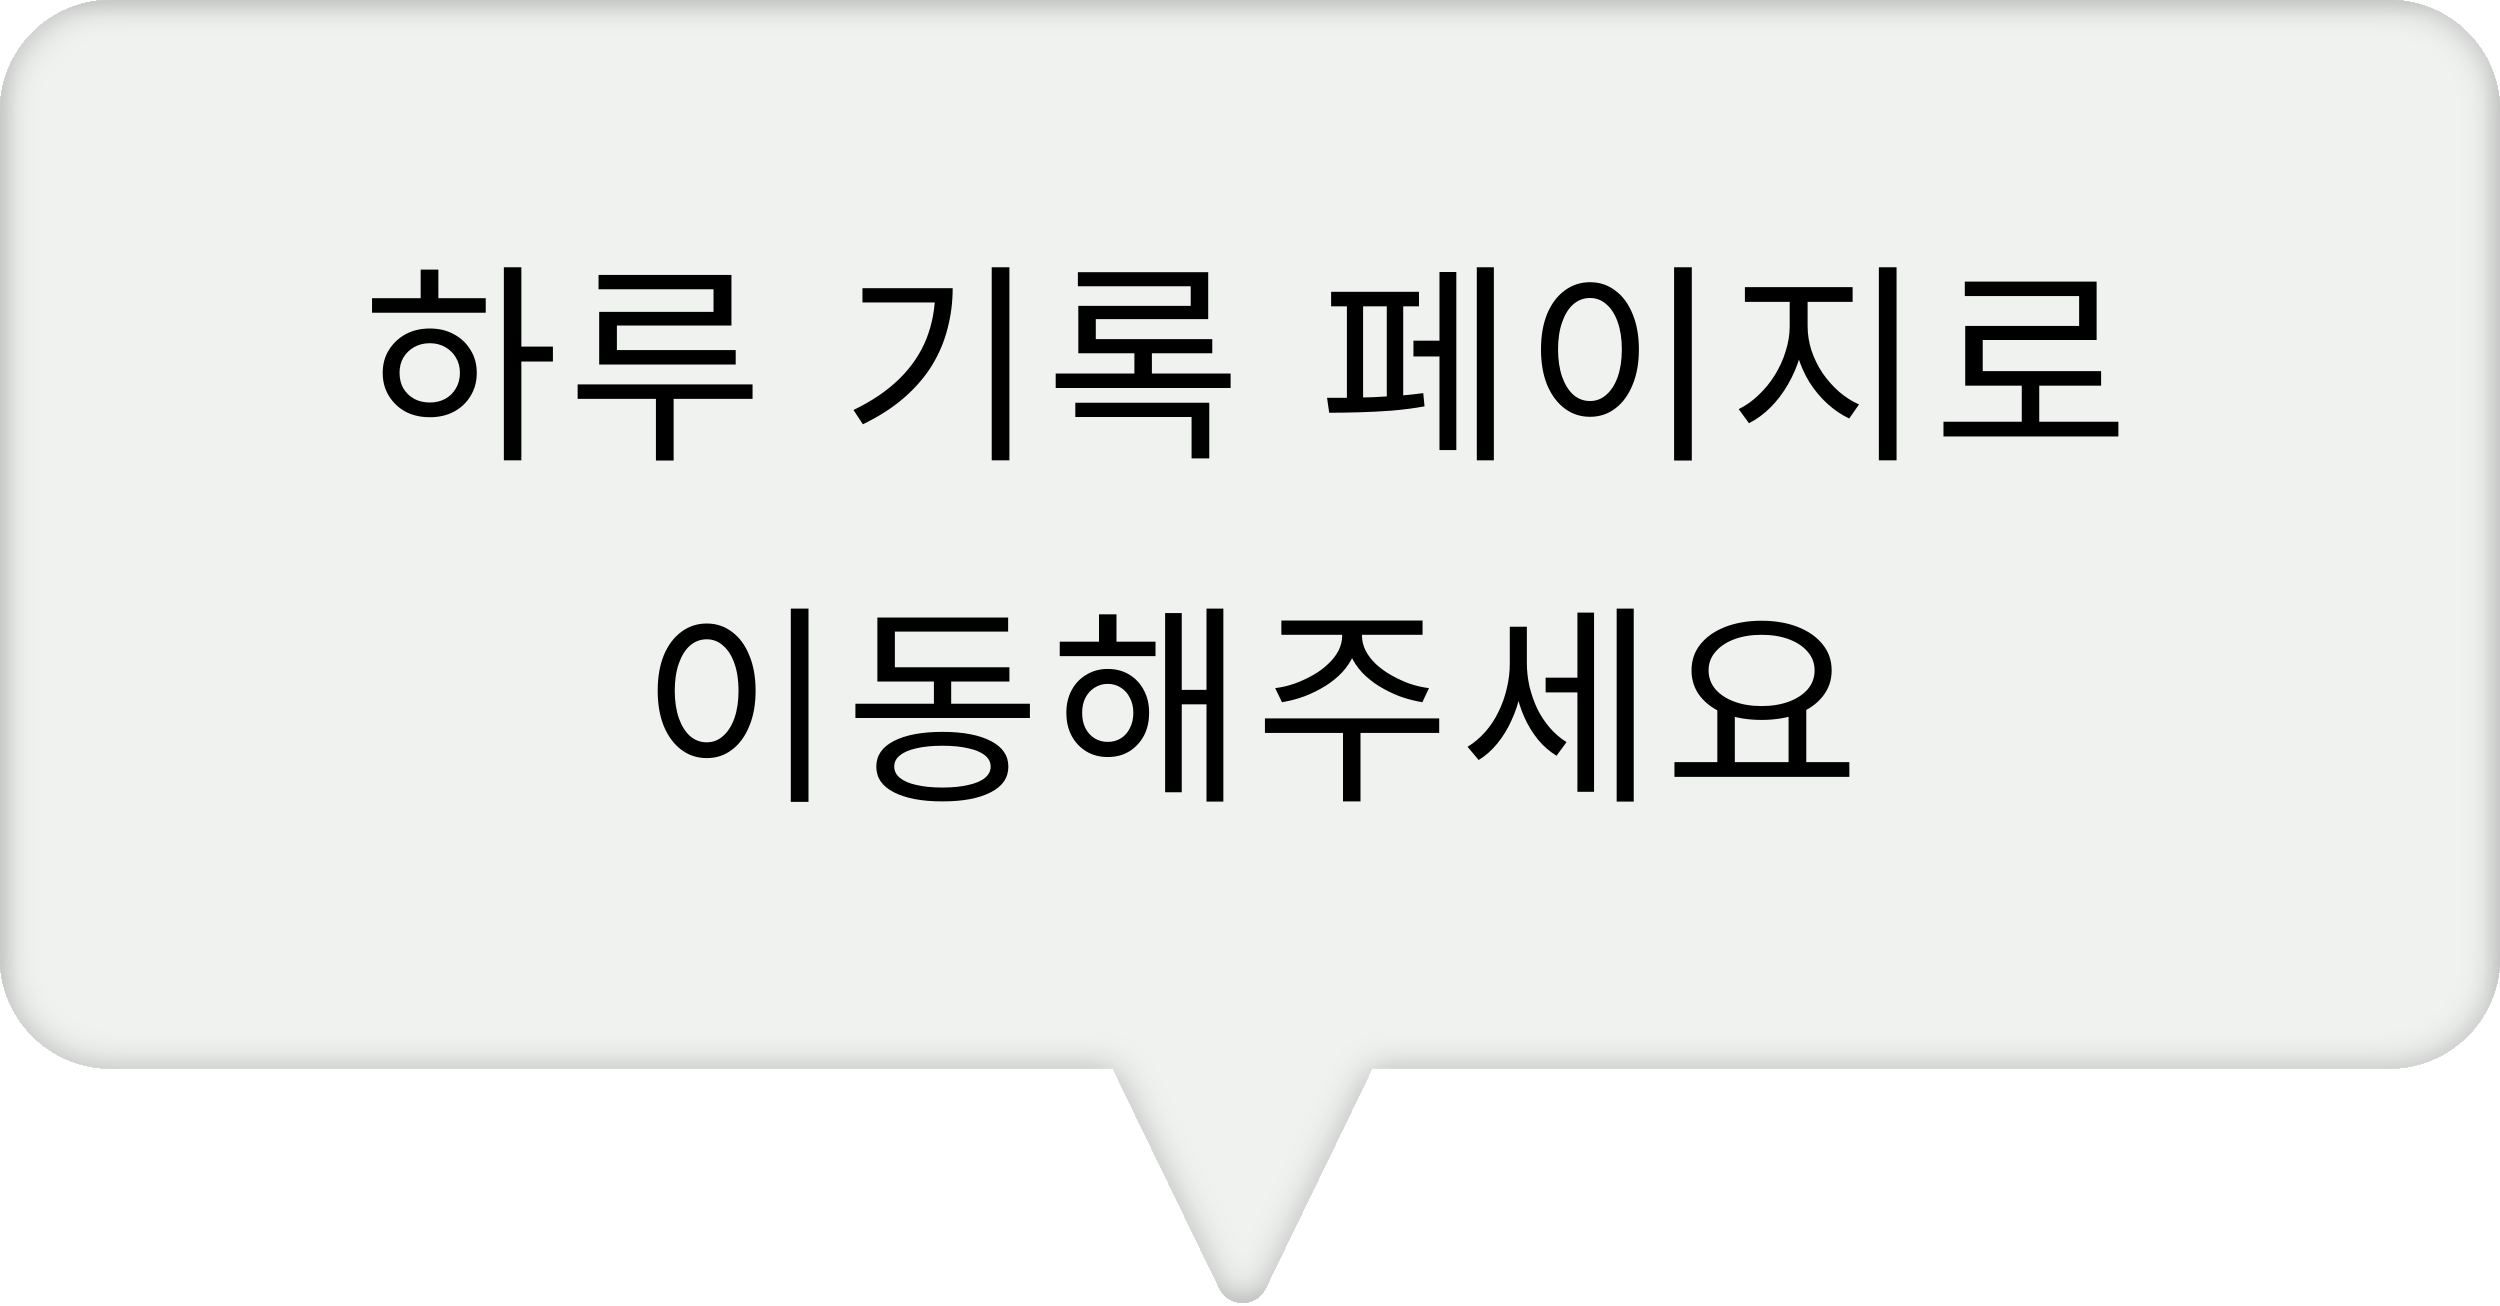
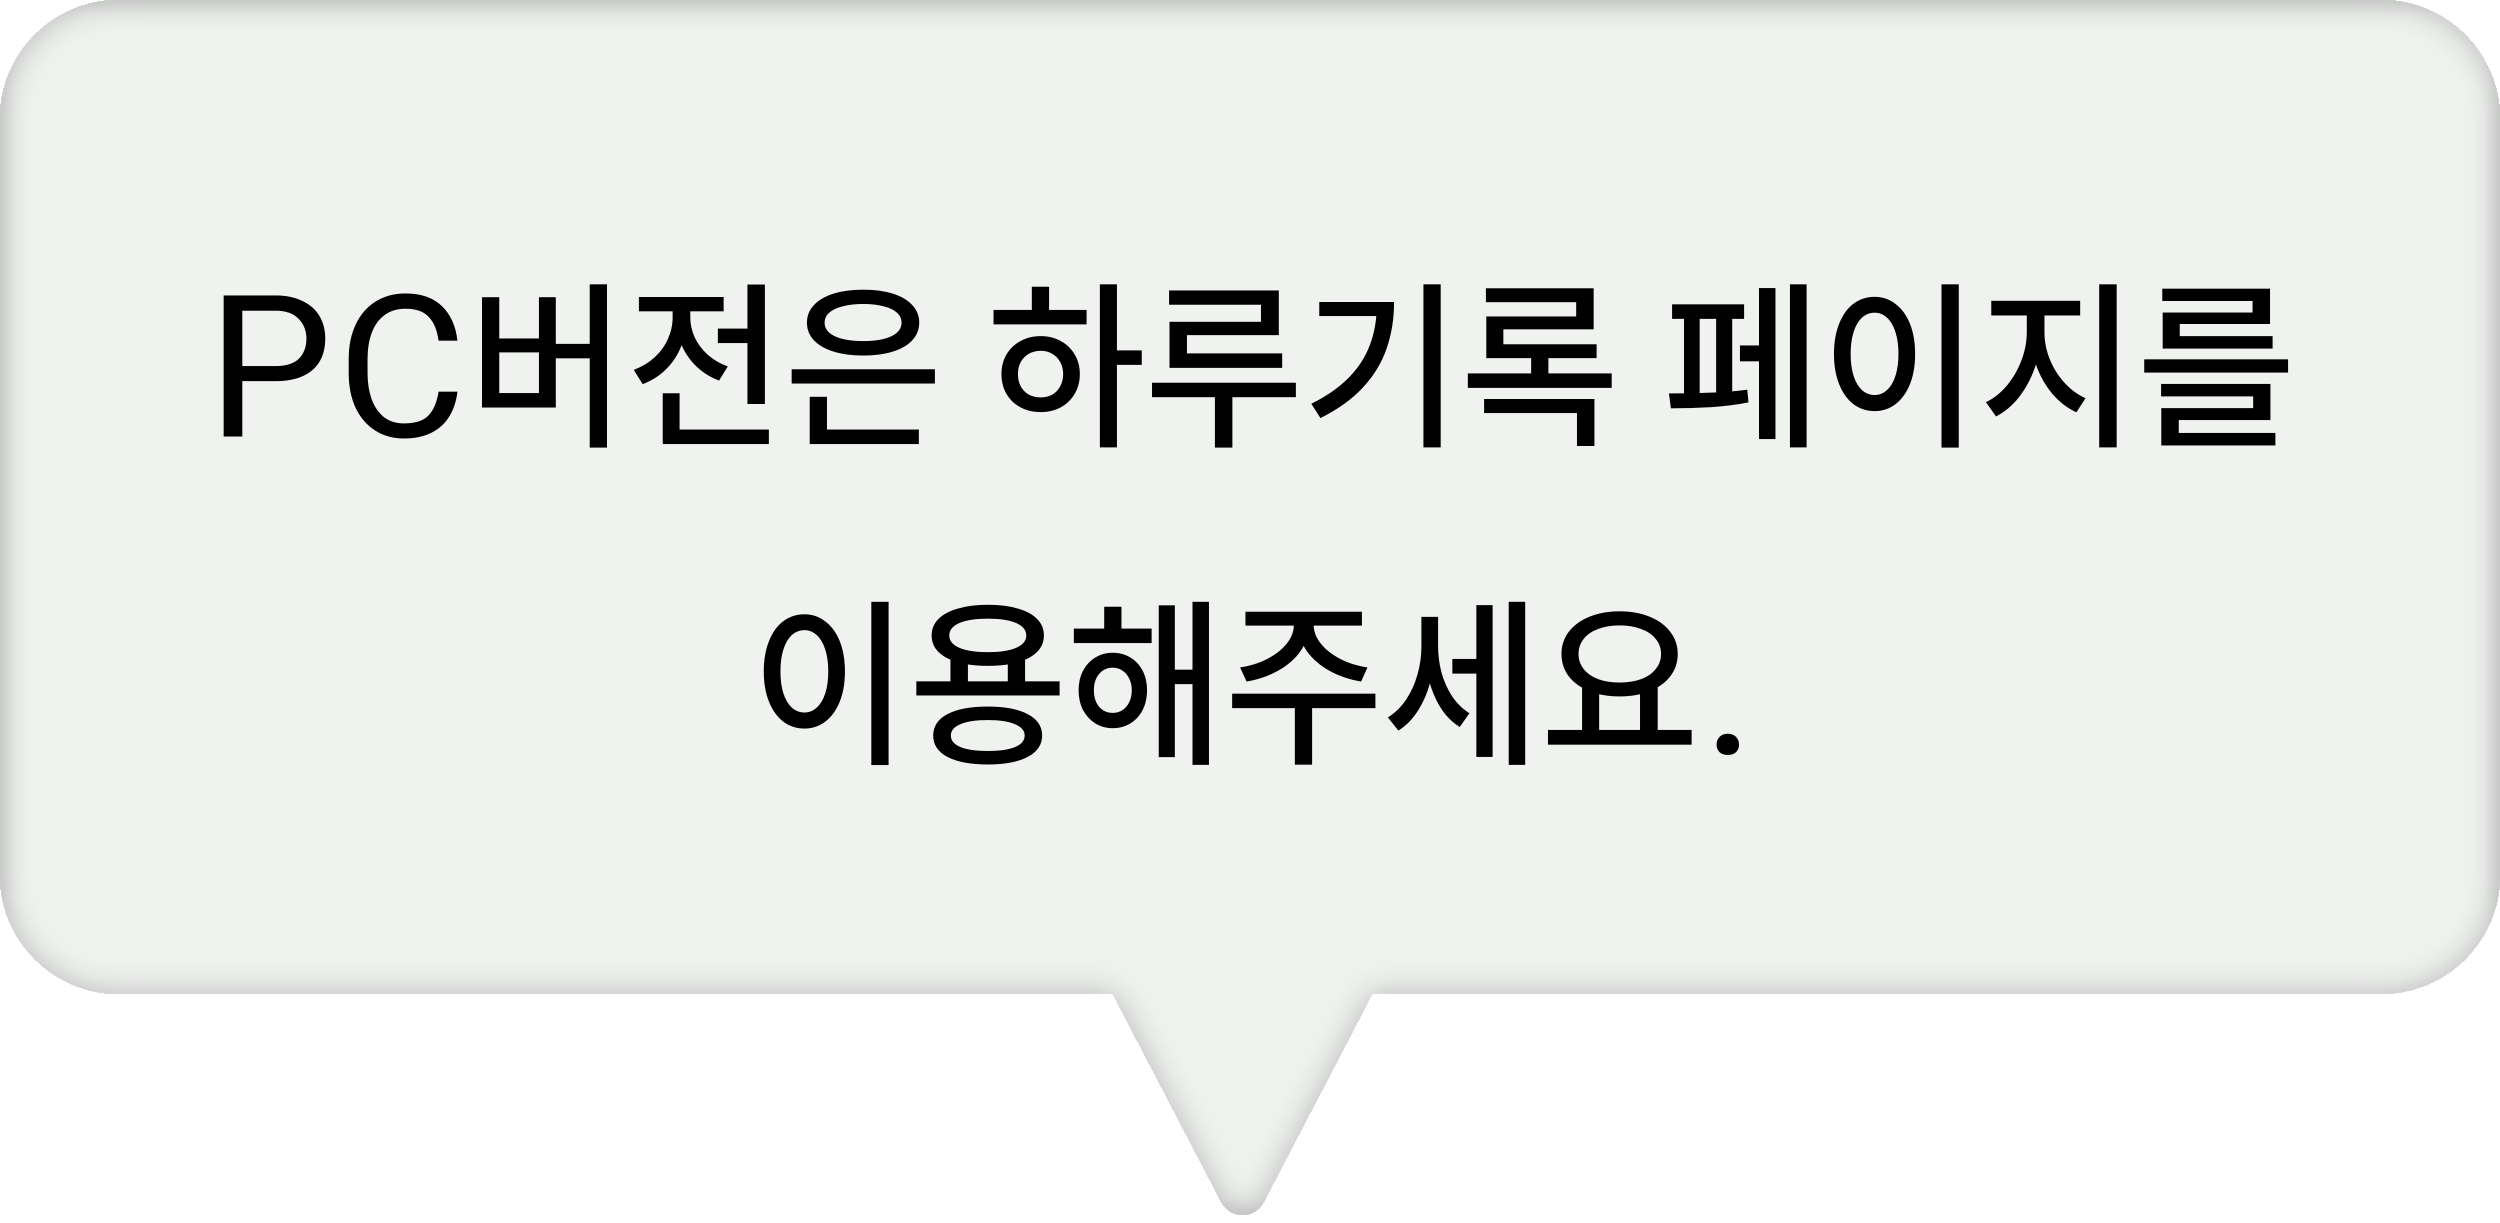
- <svg xmlns="http://www.w3.org/2000/svg" width="293" height="153" fill="none">
+ <svg xmlns="http://www.w3.org/2000/svg" width="315" height="154" fill="none">
  <g filter="url(#a)">
-     <path fill="#F0F2F0" fill-rule="evenodd" d="M148.322 150.986c-1.094 2.253-4.305 2.253-5.398 0l-12.495-25.748H13c-7.18 0-13-5.82-13-13V13C0 5.82 5.82 0 13 0h267c7.18 0 13 5.82 13 13v99.238c0 7.18-5.82 13-13 13H160.817l-12.495 25.748Z" clip-rule="evenodd" />
+     <path fill="#F0F2F0" fill-rule="evenodd" d="M159.217 151.449c-1.122 2.15-4.198 2.15-5.32 0l-13.675-26.211H15c-8.284 0-15-6.716-15-15V15C0 6.716 6.716-0 15-0h285c8.284 0 15 6.716 15 15v95.238c0 8.284-6.716 15-15 15H172.892l-13.675 26.211Z" clip-rule="evenodd" />
  </g>
-   <path fill="#000" d="M59.052 31.325h2.05V53.95h-2.05V31.325Zm1.575 9.3h4.175v1.75h-4.175v-1.75Zm-17.025-5.675h13.325v1.7h-13.325v-1.7Zm6.775 3.55c1.067 0 2.008.225 2.825.675.833.45 1.483 1.067 1.95 1.85.483.767.725 1.658.725 2.675 0 1.017-.242 1.917-.725 2.7-.467.783-1.117 1.4-1.95 1.85-.817.433-1.758.65-2.825.65-1.067 0-2.017-.217-2.85-.65-.817-.45-1.467-1.067-1.95-1.85-.483-.783-.725-1.683-.725-2.7 0-1.017.242-1.908.725-2.675.483-.783 1.133-1.4 1.95-1.85.833-.45 1.783-.675 2.85-.675Zm0 1.725c-.683 0-1.292.15-1.825.45-.533.3-.958.708-1.275 1.225-.3.517-.45 1.117-.45 1.8s.15 1.292.45 1.825c.317.517.742.925 1.275 1.225.533.283 1.142.425 1.825.425.667 0 1.267-.142 1.8-.425.533-.3.95-.708 1.25-1.225.317-.533.475-1.142.475-1.825s-.158-1.283-.475-1.8c-.3-.517-.717-.925-1.25-1.225-.533-.3-1.133-.45-1.8-.45Zm-1.075-8.625h2.075v4.1h-2.075v-4.1Zm20.848.625h15.575v5.925h-13.425v3.875h-2.075V36.55h13.4V33.9h-13.475v-1.675Zm.075 8.8h16v1.7h-16v-1.7Zm-2.525 4.025h20.5v1.7h-20.5v-1.7Zm9.175.65h2.075v8.275h-2.075V45.7Zm39.354-14.375h2.075V53.95h-2.075V31.325Zm-6.625 2.45h2.05c0 1.633-.2 3.208-.6 4.725-.383 1.517-.992 2.958-1.825 4.325-.833 1.35-1.917 2.608-3.25 3.775s-2.95 2.208-4.85 3.125l-1.1-1.675c2.183-1.05 3.983-2.275 5.4-3.675 1.417-1.4 2.467-2.958 3.15-4.675.683-1.733 1.025-3.6 1.025-5.6v-.325Zm-8.525 0h9.4v1.675h-9.4v-1.675Zm22.648 10h20.5v1.7h-20.5v-1.7Zm2.6-11.875h15.275v5.5h-13.175v3.025h-2.05V35.85h13.175v-2.3h-13.225V31.9Zm.05 7.85h15.7v1.65h-15.7v-1.65Zm6.575.85h2.05v4h-2.05v-4Zm-6.925 6.6h15.7v6.525h-2.075v-4.85h-13.625V47.2Zm47.054-15.875h2V53.95h-2V31.325Zm-7.425 8.6h3.725v1.85h-3.725v-1.85Zm3.05-8.05h1.975V52.75h-1.975V31.875Zm-12.7 2.325h10.3v1.7h-10.3v-1.7Zm-.225 14.175-.25-1.75h2.525c.934-.017 1.909-.042 2.925-.075 1.017-.05 2.025-.108 3.025-.175 1-.083 1.934-.183 2.8-.3l.15 1.55c-1.183.217-2.458.383-3.825.5-1.35.1-2.666.167-3.95.2-1.283.033-2.416.05-3.4.05Zm2.075-13.075h1.9v11.825h-1.9V35.3Zm4.675 0h1.925v11.825h-1.925V35.3Zm33.673-3.975h2.075v22.65h-2.075v-22.65Zm-9.85 1.75c1.117 0 2.1.325 2.95.975.867.633 1.542 1.542 2.025 2.725.5 1.183.75 2.575.75 4.175 0 1.6-.25 2.992-.75 4.175-.483 1.183-1.158 2.1-2.025 2.75-.85.65-1.833.975-2.95.975-1.116 0-2.108-.325-2.975-.975-.866-.65-1.55-1.567-2.05-2.75-.483-1.183-.725-2.575-.725-4.175 0-1.6.242-2.992.725-4.175.5-1.183 1.184-2.092 2.05-2.725.867-.65 1.859-.975 2.975-.975Zm0 1.85c-.75 0-1.408.25-1.975.75-.55.483-.983 1.183-1.3 2.1-.316.9-.475 1.958-.475 3.175s.159 2.283.475 3.2c.317.9.75 1.6 1.3 2.1.567.5 1.225.75 1.975.75.734 0 1.375-.25 1.925-.75.567-.5 1.009-1.2 1.325-2.1.317-.917.475-1.983.475-3.2 0-1.217-.158-2.275-.475-3.175-.316-.917-.758-1.617-1.325-2.1-.55-.5-1.191-.75-1.925-.75Zm23.398-.35h1.7v3.65c0 1.2-.166 2.383-.5 3.55-.333 1.15-.8 2.242-1.4 3.275-.583 1.017-1.266 1.917-2.05 2.7-.783.783-1.625 1.4-2.525 1.85l-1.2-1.65c.817-.4 1.584-.942 2.3-1.625.734-.683 1.375-1.467 1.925-2.35.55-.883.975-1.817 1.275-2.8.317-.983.475-1.967.475-2.95v-3.65Zm.425 0h1.675v3.65c0 .95.15 1.9.45 2.85.317.933.75 1.817 1.3 2.65.567.817 1.209 1.542 1.925 2.175.734.633 1.517 1.133 2.35 1.5l-1.15 1.65c-.916-.433-1.775-1.017-2.575-1.75-.8-.733-1.5-1.575-2.1-2.525-.583-.967-1.041-2-1.375-3.1-.333-1.117-.5-2.267-.5-3.45v-3.65Zm-5.675-.925h12.625v1.725h-12.625V33.65Zm15.7-2.325h2.075V53.95h-2.075V31.325Zm7.573 18.1h20.5v1.725h-20.5v-1.725Zm9.175-4.825H239v5.55h-2.05V44.6ZM230.275 33h15.45v6.85h-13.35v4.525h-2.05V38.2h13.35v-3.5h-13.4V33Zm.05 10.5h15.925v1.7h-15.925v-1.7ZM92.681 71.325h2.075v22.65h-2.075v-22.65Zm-9.85 1.75c1.117 0 2.1.325 2.95.975.867.633 1.542 1.542 2.025 2.725.5 1.183.75 2.575.75 4.175 0 1.6-.25 2.992-.75 4.175-.483 1.183-1.158 2.1-2.025 2.75-.85.65-1.833.975-2.95.975-1.117 0-2.108-.325-2.975-.975-.867-.65-1.55-1.567-2.05-2.75-.483-1.183-.725-2.575-.725-4.175 0-1.6.242-2.992.725-4.175.5-1.183 1.183-2.092 2.05-2.725.867-.65 1.858-.975 2.975-.975Zm0 1.85c-.75 0-1.408.25-1.975.75-.55.483-.983 1.183-1.3 2.1-.317.9-.475 1.958-.475 3.175s.158 2.283.475 3.2c.317.9.75 1.6 1.3 2.1.567.5 1.225.75 1.975.75.733 0 1.375-.25 1.925-.75.567-.5 1.008-1.2 1.325-2.1.317-.917.475-1.983.475-3.2 0-1.217-.158-2.275-.475-3.175-.317-.917-.758-1.617-1.325-2.1-.55-.5-1.192-.75-1.925-.75Zm17.423 7.55h20.45v1.675h-20.45v-1.675Zm9.2-3.625h2.025v4.325h-2.025V78.85Zm-6.625-.65h15.475v1.675h-15.475V78.2Zm0-5.825h15.325v1.65h-13.275V79.2h-2.05v-6.825Zm7.625 13.4c2.417 0 4.308.358 5.675 1.075 1.367.7 2.05 1.7 2.05 3s-.683 2.3-2.05 3c-1.367.717-3.258 1.075-5.675 1.075s-4.317-.358-5.7-1.075c-1.367-.7-2.05-1.7-2.05-3s.683-2.3 2.05-3c1.383-.717 3.283-1.075 5.7-1.075Zm-.025 1.625c-1.167 0-2.175.1-3.025.3-.833.183-1.475.458-1.925.825-.45.35-.675.792-.675 1.325 0 .517.225.958.675 1.325.45.367 1.092.642 1.925.825.85.2 1.858.3 3.025.3 1.2 0 2.217-.1 3.05-.3.85-.183 1.5-.458 1.95-.825.45-.367.675-.808.675-1.325 0-.533-.225-.975-.675-1.325-.45-.367-1.1-.642-1.95-.825-.833-.2-1.85-.3-3.05-.3Zm13.773-12.2h11.225v1.7h-11.225v-1.7Zm5.625 3.2c.95 0 1.783.217 2.5.65.733.433 1.308 1.042 1.725 1.825.417.767.625 1.658.625 2.675 0 1.017-.208 1.917-.625 2.7-.417.767-.992 1.375-1.725 1.825-.717.433-1.55.65-2.5.65-.933 0-1.767-.217-2.5-.65-.733-.45-1.308-1.058-1.725-1.825-.417-.783-.625-1.683-.625-2.7 0-1.017.208-1.908.625-2.675.417-.767.992-1.367 1.725-1.8.733-.45 1.567-.675 2.5-.675Zm0 1.75c-.567 0-1.083.15-1.55.45-.45.283-.808.683-1.075 1.2-.25.5-.375 1.083-.375 1.75 0 .667.125 1.258.375 1.775.267.517.625.917 1.075 1.2.467.283.983.425 1.55.425.583 0 1.1-.142 1.55-.425.45-.283.8-.683 1.05-1.2.267-.517.4-1.108.4-1.775 0-.667-.133-1.25-.4-1.75-.25-.517-.6-.917-1.05-1.2-.45-.3-.967-.45-1.55-.45Zm11.575-8.825h1.975V93.95h-1.975V71.325Zm-3.625 9.525h4.275v1.7h-4.275v-1.7Zm-1.225-9h1.95v21h-1.95v-21Zm-7.75.15h2.05v4.225h-2.05V72Zm28.498 1.575h1.8v.95c0 .8-.158 1.558-.475 2.275-.317.717-.758 1.383-1.325 2-.567.6-1.225 1.133-1.975 1.6-.75.467-1.558.867-2.425 1.2-.85.317-1.733.55-2.65.7l-.8-1.65c.8-.1 1.575-.283 2.325-.55.767-.283 1.483-.617 2.15-1 .667-.383 1.25-.817 1.75-1.3.517-.483.917-1 1.2-1.55.283-.567.425-1.142.425-1.725v-.95Zm.525 0h1.8v.95c0 .583.142 1.158.425 1.725.283.55.675 1.067 1.175 1.55.517.483 1.108.917 1.775 1.3.667.383 1.375.717 2.125 1 .767.267 1.55.45 2.35.55l-.775 1.65c-.917-.15-1.808-.383-2.675-.7-.867-.333-1.675-.733-2.425-1.2-.75-.467-1.408-1-1.975-1.6-.567-.617-1.008-1.283-1.325-2-.317-.717-.475-1.475-.475-2.275v-.95Zm-.425 11.75h2.05v8.6h-2.05v-8.6Zm-9.15-1.125h20.425v1.7H148.25v-1.7Zm1.925-11.475h16.55V74.4h-16.55v-1.675Zm30.973 6.7h4.35v1.725h-4.35v-1.725Zm-4.2-5.975h1.625v4.325c0 1.167-.125 2.317-.375 3.45-.233 1.133-.583 2.2-1.05 3.2-.45 1-1 1.9-1.65 2.7-.65.8-1.383 1.45-2.2 1.95l-1.3-1.55c.767-.467 1.458-1.05 2.075-1.75.617-.7 1.133-1.483 1.55-2.35.433-.883.758-1.8.975-2.75.233-.967.35-1.933.35-2.9V73.45Zm.4 0h1.6v4.25c0 .9.1 1.808.3 2.725.217.9.517 1.767.9 2.6.4.817.892 1.567 1.475 2.25.583.683 1.242 1.25 1.975 1.7l-1.175 1.6c-.817-.5-1.542-1.133-2.175-1.9-.633-.783-1.167-1.658-1.6-2.625-.433-.983-.758-2.017-.975-3.1-.217-1.083-.325-2.167-.325-3.25v-4.25Zm12.125-2.125h2V93.95h-2V71.325Zm-4.6.475h1.95v21h-1.95v-21Zm16.398 11.175h2.05v6.75h-2.05v-6.75Zm8.35 0h2.075v6.75h-2.075v-6.75Zm-13.375 6.35h20.5v1.725h-20.5v-1.725Zm10.2-16.575c1.6 0 3.017.242 4.25.725 1.233.483 2.2 1.158 2.9 2.025.717.867 1.075 1.892 1.075 3.075 0 1.167-.358 2.192-1.075 3.075-.7.867-1.667 1.542-2.9 2.025-1.233.467-2.65.7-4.25.7-1.583 0-3-.233-4.25-.7-1.233-.483-2.2-1.158-2.9-2.025-.7-.883-1.05-1.908-1.05-3.075 0-1.183.35-2.208 1.05-3.075.7-.867 1.667-1.542 2.9-2.025 1.25-.483 2.667-.725 4.25-.725Zm0 1.65c-1.2 0-2.267.175-3.2.525-.933.35-1.667.842-2.2 1.475-.533.617-.8 1.342-.8 2.175 0 .833.267 1.567.8 2.2.533.617 1.267 1.1 2.2 1.45.933.35 2 .525 3.2.525 1.217 0 2.292-.175 3.225-.525.933-.35 1.667-.833 2.2-1.45.533-.633.8-1.367.8-2.2 0-.833-.267-1.558-.8-2.175-.533-.633-1.267-1.125-2.2-1.475-.933-.35-2.008-.525-3.225-.525Z" />
+   <path fill="#000" d="M30.531 55h-2.35v-17.775h6.55c1.317 0 2.442.233 3.375.7.95.45 1.667 1.083 2.15 1.9.483.817.725 1.758.725 2.825 0 1.133-.242 2.108-.725 2.925-.483.8-1.192 1.408-2.125 1.825-.933.417-2.067.625-3.4.625h-4.2v6.975Zm0-8.875h4.2c1.317 0 2.292-.308 2.925-.925.633-.633.95-1.475.95-2.525 0-1-.325-1.833-.975-2.5-.65-.683-1.617-1.025-2.9-1.025h-4.2v6.975Zm27.106 3.225c-.133 1.167-.467 2.192-1 3.075-.517.883-1.258 1.575-2.225 2.075-.967.5-2.142.75-3.525.75-1.383 0-2.6-.342-3.65-1.025-1.05-.683-1.867-1.642-2.45-2.875-.567-1.25-.85-2.692-.85-4.325v-1.8c0-1.65.292-3.092.875-4.325.583-1.25 1.417-2.217 2.5-2.9 1.083-.683 2.35-1.025 3.8-1.025 1.95 0 3.475.533 4.575 1.6 1.1 1.067 1.75 2.517 1.95 4.35h-2.375c-.183-1.333-.6-2.333-1.25-3-.633-.683-1.6-1.025-2.9-1.025-1.033 0-1.908.258-2.625.775-.717.517-1.258 1.25-1.625 2.2-.367.95-.55 2.058-.55 3.325v1.825c0 1.2.167 2.275.5 3.225.333.95.842 1.708 1.525 2.275.683.55 1.533.825 2.55.825 1.417 0 2.442-.325 3.075-.975.65-.667 1.083-1.675 1.3-3.025h2.375Zm18.844 7.05h-2.175v-20.575h2.175v20.575Zm-1.55-11.25h-5.625v-1.825h5.625v1.825Zm-12.025-2.5h5v-5.2h2.125v13.9h-9.3v-13.9h2.175v5.2Zm5 6.875v-5.125h-5v5.125h5Zm27.471-6.3h-4.925v-1.825h4.925v1.825Zm1 7.675h-2.2v-15.05h2.2v15.05Zm.5 5.05h-13.375v-1.825h13.375v1.825Zm-11.25-.825h-2.125v-5.575h2.125v5.575Zm.9-15.15c0 1.267-.225 2.467-.675 3.6-.433 1.117-1.067 2.092-1.9 2.925-.833.833-1.825 1.467-2.975 1.9l-1.125-1.8c1-.367 1.867-.883 2.6-1.55.75-.683 1.317-1.458 1.7-2.325.4-.883.6-1.8.6-2.75v-1.525h1.775v1.525Zm.45.025c0 .85.183 1.683.55 2.5.383.817.933 1.55 1.65 2.2.717.633 1.558 1.125 2.525 1.475l-1.1 1.775c-1.117-.417-2.083-1.025-2.9-1.825-.817-.8-1.442-1.725-1.875-2.775-.433-1.067-.65-2.183-.65-3.35v-1.55h1.8v1.55Zm4.2-.775h-10.675v-1.8h10.675v1.8Zm26.622 9.1H99.749v-1.8h18.05v1.8Zm-2.025 7.625h-13.75v-1.825h13.75v1.825Zm-11.575-1.25h-2.175v-4.7h2.175v4.7Zm4.575-18.2c1.433 0 2.675.167 3.725.5 1.066.333 1.883.817 2.45 1.45.583.617.875 1.35.875 2.2 0 .85-.292 1.592-.875 2.225-.567.617-1.384 1.092-2.45 1.425-1.05.333-2.292.5-3.725.5-1.434 0-2.684-.167-3.75-.5-1.067-.333-1.892-.808-2.475-1.425-.584-.633-.875-1.375-.875-2.225 0-.85.291-1.583.875-2.2.583-.633 1.408-1.117 2.475-1.45 1.066-.333 2.316-.5 3.75-.5Zm0 1.8c-1 0-1.867.1-2.6.3-.734.183-1.3.45-1.7.8-.384.35-.575.767-.575 1.25 0 .733.433 1.308 1.3 1.725.866.4 2.058.6 3.575.6 1.5 0 2.675-.2 3.525-.6.866-.417 1.3-.992 1.3-1.725 0-.483-.192-.9-.575-1.25-.384-.35-.942-.617-1.675-.8-.734-.2-1.592-.3-2.575-.3Zm31.96 18.075h-2.15v-20.55h2.15v20.55Zm3.125-10.4h-3.625v-1.825h3.625v1.825Zm-6.95-5.1h-11.725v-1.825h11.725v1.825Zm-5.775 1.475c.933 0 1.775.208 2.525.625.75.4 1.333.967 1.75 1.7.433.717.65 1.533.65 2.45 0 .933-.217 1.767-.65 2.5-.417.717-1 1.283-1.75 1.7-.75.4-1.592.6-2.525.6-.95 0-1.8-.2-2.55-.6-.75-.4-1.342-.967-1.775-1.7-.417-.733-.625-1.567-.625-2.5 0-.917.208-1.733.625-2.45.433-.733 1.025-1.3 1.775-1.7.75-.417 1.6-.625 2.55-.625Zm0 1.85c-.55 0-1.05.125-1.5.375-.434.25-.775.6-1.025 1.05-.234.433-.35.933-.35 1.5 0 .583.116 1.1.35 1.55.25.45.591.8 1.025 1.05.45.233.95.35 1.5.35.533 0 1.016-.117 1.45-.35.433-.25.766-.6 1-1.05.25-.45.375-.967.375-1.55 0-.567-.125-1.067-.375-1.5-.234-.45-.567-.8-1-1.05-.434-.25-.917-.375-1.45-.375Zm1.05-4.4h-2.175v-3.675h2.175v3.675Zm28.946 2.425h-11.575v3.375h-2.2v-5.05h11.525v-2.15h-11.575v-1.8h13.825v5.625Zm.425 4.125h-14.2v-1.825h14.2v1.825Zm1.725 3.7h-18.125v-1.825h18.125v1.825Zm-8 6.35h-2.2v-7.475h2.2v7.475Zm26.247-.025h-2.175v-20.55h2.175v20.55Zm-5.875-18.325c0 2.1-.309 4.042-.925 5.825-.6 1.783-1.592 3.425-2.975 4.925-1.367 1.483-3.159 2.775-5.375 3.875l-1.15-1.8c1.916-.95 3.483-2.042 4.7-3.275 1.216-1.233 2.108-2.608 2.675-4.125.583-1.517.875-3.208.875-5.075v-.35h2.175Zm-1.225 1.775h-8.2v-1.775h8.2v1.775Zm28.646 9.05h-18.125v-1.825h18.125v1.825Zm-2.275-7.375h-11.375v2.575h-2.15v-4.2h11.325v-1.8h-11.375v-1.75h13.575v5.175Zm.375 3.625h-13.9v-1.75h13.9v1.75Zm-6.075 2.85h-2.175v-3.725h2.175v3.725Zm5.8 8.225h-2.2v-4.15h-11.7v-1.775h13.9v5.925Zm26.735.175h-2.1v-20.55h2.1v20.55Zm-5.325-10.85h-3.075v-2h3.075v2Zm1.4 9.8h-2.075v-19.025h2.075v19.025Zm-3.95-15.15h-9.075v-1.825h9.075v1.825Zm-9.475 9.4c4.334 0 7.625-.158 9.875-.475l.15 1.6c-1.383.283-2.941.483-4.675.6-1.716.1-3.416.15-5.1.15l-.25-1.875Zm3.875.525h-1.975v-10.575h1.975v10.575Zm4.1 0h-2.025v-10.575h2.025v10.575Zm28.547 6.3h-2.175v-20.575h2.175v20.575Zm-10.6-19c.983 0 1.858.3 2.625.9.783.583 1.392 1.417 1.825 2.5.433 1.083.65 2.35.65 3.8 0 1.45-.217 2.717-.65 3.8-.433 1.083-1.042 1.925-1.825 2.525-.767.583-1.642.875-2.625.875-1 0-1.892-.292-2.675-.875-.767-.6-1.367-1.442-1.8-2.525-.433-1.083-.65-2.35-.65-3.8 0-1.45.217-2.717.65-3.8.433-1.1 1.033-1.942 1.8-2.525.783-.583 1.675-.875 2.675-.875Zm0 2c-.6 0-1.133.208-1.6.625-.45.417-.8 1.017-1.05 1.8-.25.783-.375 1.708-.375 2.775 0 1.067.125 1.992.375 2.775.25.767.6 1.358 1.05 1.775.467.417 1 .625 1.6.625.583 0 1.1-.208 1.55-.625.467-.417.825-1.017 1.075-1.8.25-.783.375-1.7.375-2.75s-.125-1.967-.375-2.75c-.25-.8-.608-1.408-1.075-1.825-.45-.417-.967-.625-1.55-.625Zm20.946 2.475c0 1.483-.241 2.933-.725 4.35-.483 1.417-1.15 2.675-2 3.775-.85 1.083-1.825 1.908-2.925 2.475l-1.275-1.8c.984-.467 1.867-1.167 2.65-2.1.784-.95 1.392-2.008 1.825-3.175.45-1.183.675-2.358.675-3.525v-2.975h1.775v2.975Zm.45 0c0 1.117.217 2.233.65 3.35.45 1.117 1.067 2.108 1.85 2.975.784.867 1.675 1.525 2.675 1.975l-1.15 1.775c-1.133-.517-2.141-1.292-3.025-2.325-.866-1.033-1.541-2.217-2.025-3.55-.483-1.35-.725-2.75-.725-4.2v-2.975h1.75v2.975Zm4.5-2.125h-11.2v-1.85h11.2v1.85Zm4.6 16.625h-2.2v-20.55h2.2v20.55Zm21.597-9.425h-18.125v-1.675h18.125v1.675Zm-2.225 5.975h-11.55v2.175h-2.2v-3.675h11.575v-1.475h-11.6v-1.575h13.775v4.55Zm.625 3.2h-14.375v-1.575h14.375v1.575Zm-.675-15.3h-11.375v2.05h-2.15v-3.5h11.325v-1.45h-11.375v-1.55h13.575v4.45Zm.325 3.1h-13.85v-1.575h13.85v1.575Zm-174.387 52.475h-2.175v-20.575h2.175v20.575Zm-10.6-19c.983 0 1.858.3 2.625.9.783.583 1.392 1.417 1.825 2.5.433 1.083.65 2.35.65 3.8 0 1.45-.217 2.717-.65 3.8-.433 1.083-1.042 1.925-1.825 2.525-.767.583-1.642.875-2.625.875-1 0-1.891-.292-2.675-.875-.767-.6-1.367-1.442-1.8-2.525-.433-1.083-.65-2.35-.65-3.8 0-1.45.217-2.717.65-3.8.433-1.1 1.033-1.942 1.8-2.525.783-.583 1.675-.875 2.675-.875Zm0 2c-.6 0-1.133.208-1.6.625-.45.417-.8 1.017-1.05 1.8-.25.783-.375 1.708-.375 2.775 0 1.067.125 1.992.375 2.775.25.767.6 1.358 1.05 1.775.467.417 1.0.625 1.6.625.583 0 1.1-.208 1.55-.625.467-.417.825-1.017 1.075-1.8.25-.783.375-1.7.375-2.75s-.125-1.967-.375-2.75c-.25-.8-.608-1.408-1.075-1.825-.45-.417-.967-.625-1.55-.625Zm20.597 7.2h-2.2v-3.8h2.2v3.8Zm7.2 0h-2.175v-3.8h2.175v3.8Zm4.35 1.025h-18.05v-1.775h18.05v1.775Zm-9.05 1.4c2.15 0 3.825.317 5.025.95 1.216.633 1.825 1.533 1.825 2.7 0 1.167-.609 2.067-1.825 2.7-1.2.633-2.875.95-5.025.95-2.167 0-3.859-.317-5.075-.95-1.2-.633-1.8-1.533-1.8-2.7 0-1.167.6-2.067 1.8-2.7 1.216-.633 2.908-.95 5.075-.95Zm0 1.7c-1.484 0-2.634.175-3.45.525-.8.333-1.2.808-1.2 1.425 0 .633.4 1.117 1.2 1.45.8.333 1.95.5 3.45.5 1.5 0 2.65-.167 3.45-.5.8-.333 1.2-.817 1.2-1.45 0-.617-.409-1.092-1.225-1.425-.8-.35-1.942-.525-3.425-.525Zm.025-14.525c1.45 0 2.7.158 3.75.475 1.066.3 1.883.742 2.45 1.325.566.567.85 1.258.85 2.075 0 1.2-.634 2.142-1.9 2.825-1.25.667-2.967 1-5.15 1-2.2 0-3.934-.333-5.2-1-1.267-.683-1.9-1.625-1.9-2.825 0-.8.283-1.492.85-2.075.583-.583 1.408-1.025 2.475-1.325 1.066-.317 2.325-.475 3.775-.475Zm0 1.75c-1.534 0-2.734.183-3.6.55-.85.367-1.275.892-1.275 1.575 0 .667.425 1.183 1.275 1.55.866.367 2.066.55 3.6.55 1.516 0 2.7-.183 3.55-.55.85-.367 1.275-.883 1.275-1.55 0-.683-.425-1.208-1.275-1.575-.85-.367-2.034-.55-3.55-.55Zm20.621 3.075h-9.8v-1.825h9.8v1.825Zm-4.9 1.225c.833 0 1.575.2 2.225.6.667.4 1.183.958 1.55 1.675.367.717.55 1.533.55 2.45 0 .917-.183 1.742-.55 2.475-.367.717-.883 1.283-1.55 1.7-.65.4-1.392.6-2.225.6-.817 0-1.55-.2-2.2-.6-.65-.417-1.167-.983-1.55-1.7-.367-.733-.55-1.558-.55-2.475 0-.917.183-1.733.55-2.45.383-.717.9-1.275 1.55-1.675.65-.4 1.383-.6 2.2-.6Zm0 1.875c-.7 0-1.275.267-1.725.8-.433.517-.65 1.2-.65 2.05 0 .85.217 1.542.65 2.075.45.517 1.025.775 1.725.775.467 0 .875-.117 1.225-.35.367-.233.65-.567.85-1 .217-.433.325-.933.325-1.5 0-.567-.108-1.058-.325-1.475-.2-.433-.483-.767-.85-1-.35-.25-.758-.375-1.225-.375Zm12.125 12.25h-2.075v-20.55h2.075v20.55Zm-1.4-10.175h-3.625v-1.825h3.625v1.825Zm-2.9 9.2h-2.025v-19.125h2.025v19.125Zm-6.725-15.075h-2.175v-3.875h2.175v3.875Zm23.622-1.575c0 1.183-.35 2.275-1.05 3.275-.684.983-1.625 1.808-2.825 2.475-1.184.667-2.509 1.125-3.975 1.375l-.825-1.775c1.25-.183 2.391-.542 3.425-1.075 1.033-.533 1.85-1.175 2.45-1.925.6-.75.9-1.533.9-2.35v-.775h1.9v.775Zm.6 0c0 .817.3 1.6.9 2.35.6.75 1.416 1.392 2.45 1.925 1.033.533 2.175.892 3.425 1.075l-.8 1.775c-1.484-.25-2.825-.708-4.025-1.375-1.184-.667-2.125-1.492-2.825-2.475-.684-1-1.025-2.092-1.025-3.275v-.775h1.9v.775Zm-.2 17.6h-2.175v-7.7h2.175v7.7Zm7.975-7.125h-18.05v-1.825h18.05v1.825Zm-1.7-10.4h-14.675v-1.75h14.675v1.75Zm15.046 6.05h-3.65v-1.85h3.65v1.85Zm-5.85-3.4c0 1.483-.183 2.925-.55 4.325-.35 1.383-.875 2.625-1.575 3.725-.683 1.083-1.508 1.925-2.475 2.525l-1.325-1.65c.9-.567 1.667-1.317 2.3-2.25.633-.95 1.108-2 1.425-3.15.333-1.15.5-2.325.5-3.525v-3.75h1.7v3.75Zm.4-.075c0 1.117.142 2.225.425 3.325.3 1.083.742 2.075 1.325 2.975.6.9 1.333 1.625 2.2 2.175l-1.225 1.725c-.967-.6-1.783-1.433-2.45-2.5-.65-1.067-1.142-2.258-1.475-3.575-.317-1.333-.475-2.708-.475-4.125v-3.675h1.675v3.675Zm10.975 14.975h-2.075v-20.55h2.075v20.55Zm-4.1-1h-2.05v-19.125h2.05v19.125Zm13.422-3.025h-2.15v-5.975h2.15v5.975Zm7.375 0h-2.225v-5.975h2.225v5.975Zm4.275 1.475h-18.1v-1.85h18.1v1.85Zm-9.075-16.8c1.4 0 2.658.225 3.775.675 1.116.45 1.983 1.083 2.6 1.9.633.817.95 1.75.95 2.8 0 1.067-.317 2.008-.95 2.825-.617.8-1.484 1.425-2.6 1.875-1.1.433-2.359.65-3.775.65-1.417 0-2.684-.217-3.8-.65-1.1-.45-1.967-1.075-2.6-1.875-.617-.817-.925-1.758-.925-2.825 0-1.05.308-1.983.925-2.8.633-.817 1.508-1.45 2.625-1.9 1.116-.45 2.375-.675 3.775-.675Zm0 1.775c-1.017 0-1.917.15-2.7.45-.784.283-1.392.7-1.825 1.25-.434.55-.65 1.183-.65 1.9 0 .717.216 1.35.65 1.9.433.55 1.041.975 1.825 1.275.783.283 1.683.425 2.7.425 1.016 0 1.916-.142 2.7-.425.8-.3 1.416-.725 1.85-1.275.45-.55.675-1.183.675-1.9 0-.717-.225-1.35-.675-1.9-.434-.55-1.05-.967-1.85-1.25-.784-.3-1.684-.45-2.7-.45Zm12.221 15.025c0-.4.125-.725.375-.975.25-.267.592-.4 1.025-.4.45 0 .8.133 1.05.4.25.25.375.575.375.975 0 .383-.125.7-.375.95-.25.233-.6.35-1.05.35-.433 0-.775-.117-1.025-.35-.25-.25-.375-.567-.375-.95Z" />
  <defs>
-     <filter id="a" width="293" height="152.676" x="0" y="0" color-interpolation-filters="sRGB" filterUnits="userSpaceOnUse">
+     <filter id="a" width="315" height="153.062" x="0" y="0" color-interpolation-filters="sRGB" filterUnits="userSpaceOnUse">
      <feFlood flood-opacity="0" result="BackgroundImageFix" />
      <feBlend in="SourceGraphic" in2="BackgroundImageFix" result="shape" />
      <feColorMatrix in="SourceAlpha" result="hardAlpha" values="0 0 0 0 0 0 0 0 0 0 0 0 0 0 0 0 0 0 127 0" />
      <feOffset />
      <feGaussianBlur stdDeviation="2" />
      <feComposite in2="hardAlpha" k2="-1" k3="1" operator="arithmetic" />
      <feColorMatrix values="0 0 0 0 0 0 0 0 0 0 0 0 0 0 0 0 0 0 0.25 0" />
-       <feBlend in2="shape" result="effect1_innerShadow_90_181" />
+       <feBlend in2="shape" result="effect1_innerShadow_21_1789" />
    </filter>
  </defs>
</svg>
